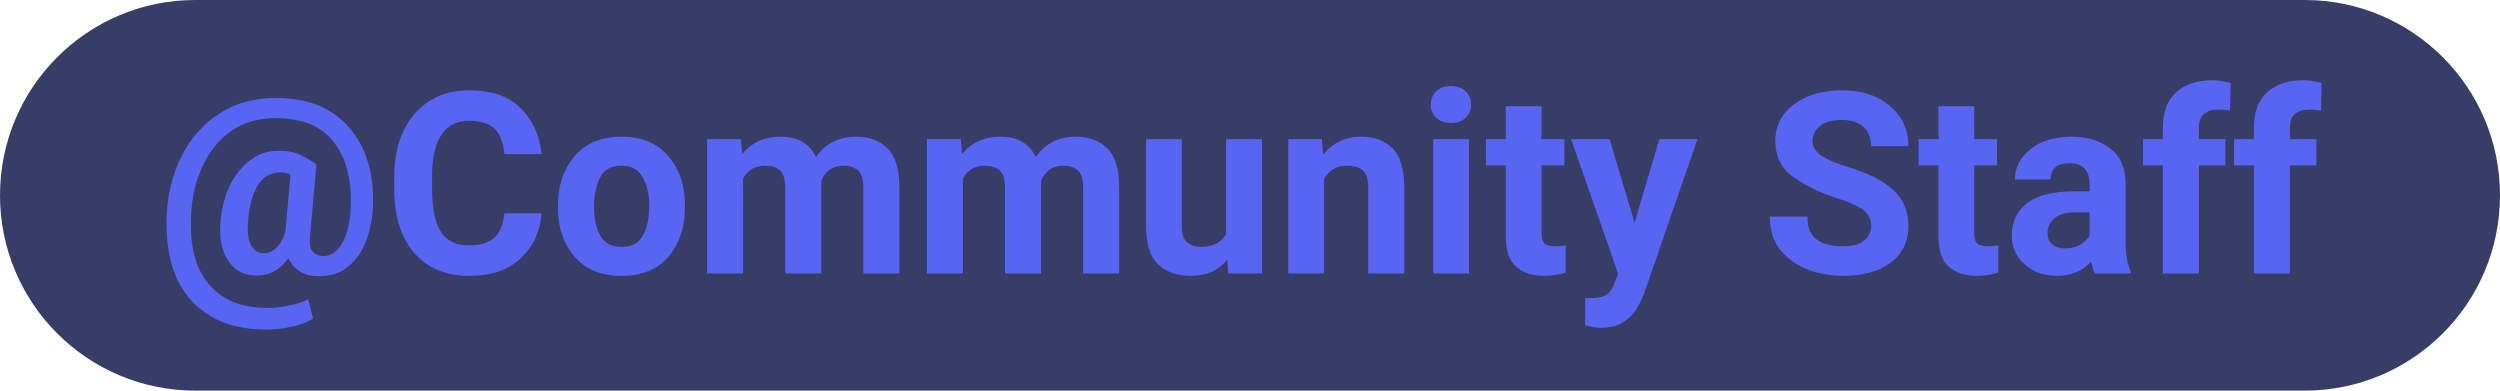
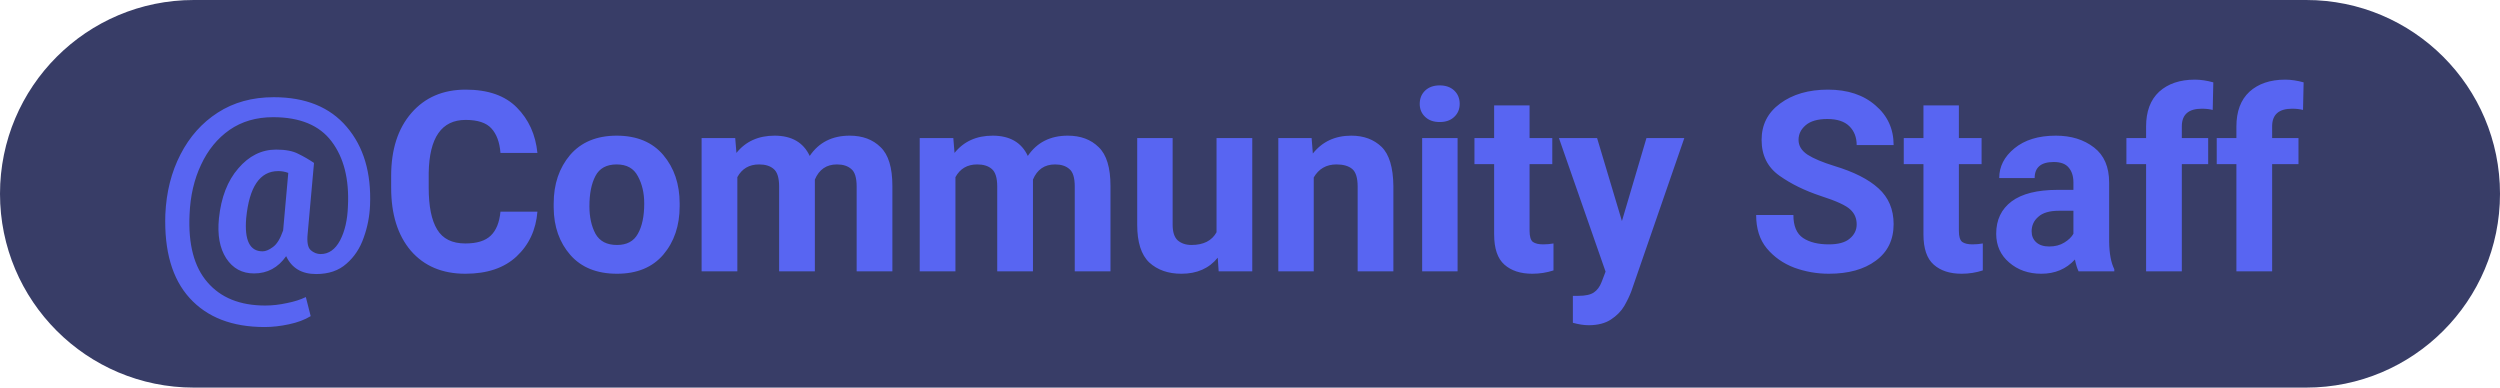
- <svg xmlns="http://www.w3.org/2000/svg" width="128" height="20" viewBox="0 0 128 20" role="img" aria-label="@Community Staff">
-   <rect x="0" y="0" width="128" height="20" rx="10" ry="10" fill="#383D67" />
+ <svg xmlns="http://www.w3.org/2000/svg" width="129" height="20" viewBox="0 0 129 20" role="img" aria-label="@Community Staff">
+   <rect x="0" y="0" width="129" height="20" rx="10" ry="10" fill="#383D67" />
  <text x="8" y="14" font-family="system-ui, -apple-system, 'Segoe UI', Roboto, 'Helvetica Neue', Arial, sans-serif" font-size="13" font-weight="600" fill="#5865F2" text-rendering="geometricPrecision">@Community Staff</text>
</svg>
